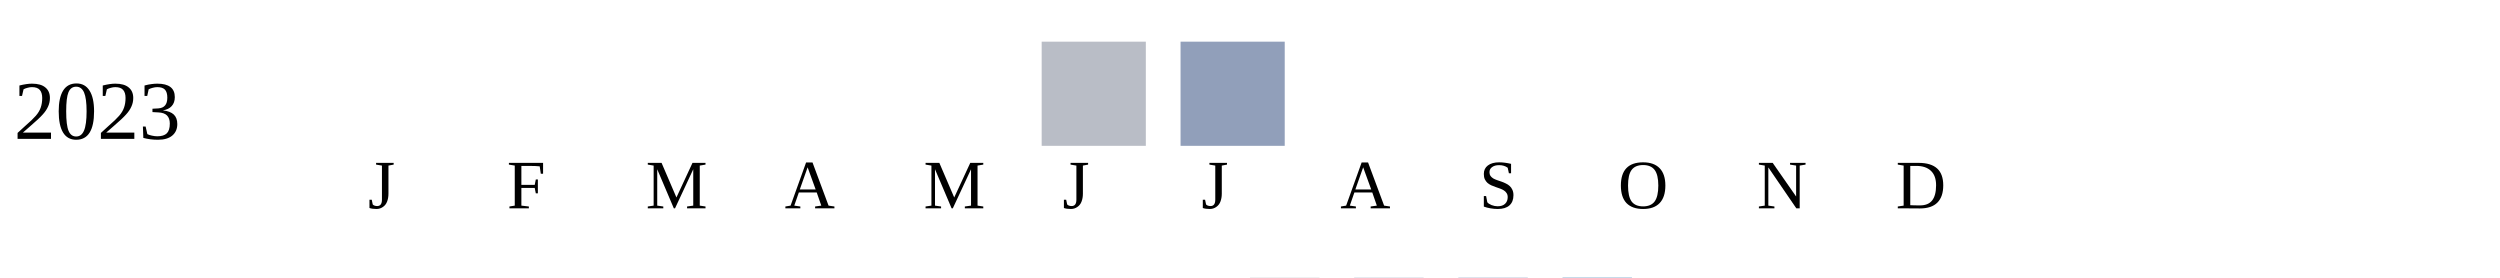
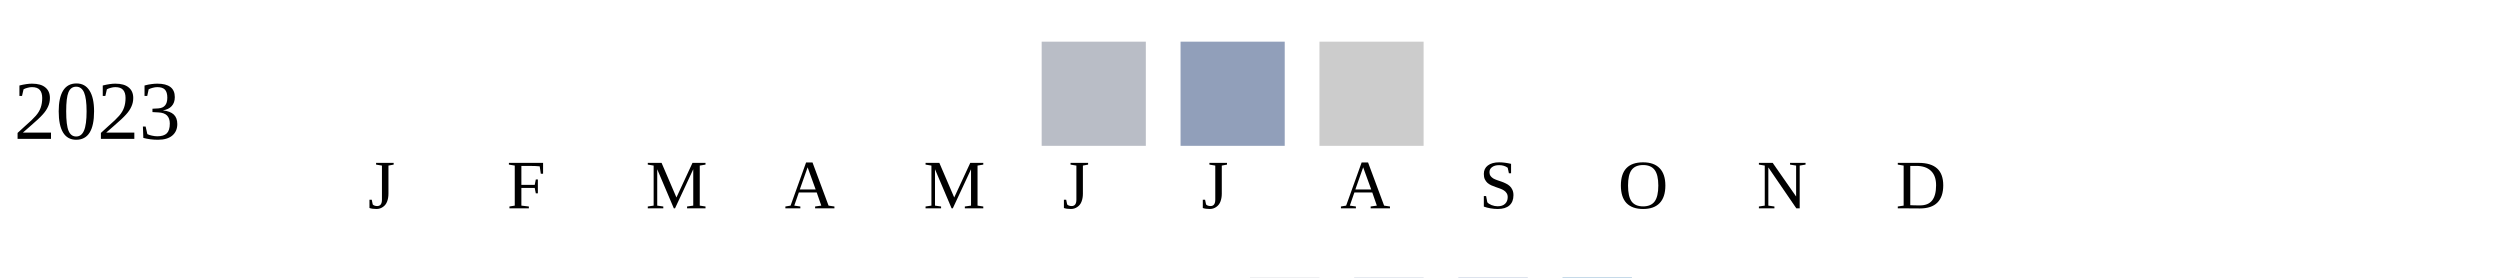
<svg xmlns="http://www.w3.org/2000/svg" width="360" height="40">
  <g transform="translate(0 0)">
    <text x="2" y="20">2023</text>
    <rect x="150" y="6" width="15" height="15" fill="#b9bdc6" />
    <rect x="170" y="6" width="15" height="15" fill="#919fba" />
+     <rect x="190" y="6" width="15" height="15" fill="#cccccc" />
  </g>
  <text style="font-size: 10px; text-align: center" x="53" y="30">J</text>
  <text style="font-size: 10px; text-align: center" x="73" y="30">F</text>
  <text style="font-size: 10px; text-align: center" x="93" y="30">M</text>
  <text style="font-size: 10px; text-align: center" x="113" y="30">A</text>
  <text style="font-size: 10px; text-align: center" x="133" y="30">M</text>
  <text style="font-size: 10px; text-align: center" x="153" y="30">J</text>
  <text style="font-size: 10px; text-align: center" x="173" y="30">J</text>
  <text style="font-size: 10px; text-align: center" x="193" y="30">A</text>
  <text style="font-size: 10px; text-align: center" x="213" y="30">S</text>
  <text style="font-size: 10px; text-align: center" x="233" y="30">O</text>
  <text style="font-size: 10px; text-align: center" x="253" y="30">N</text>
  <text style="font-size: 10px; text-align: center" x="273" y="30">D</text>
  <text style="font-size: 10px;" x="155" y="49">Less</text>
  <rect fill="#b9bdc6" width="10" height="10" x="180" y="40" />
  <rect fill="#919fba" width="10" height="10" x="195" y="40" />
  <rect fill="#6882ae" width="10" height="10" x="210" y="40" />
  <rect fill="#005a9c" width="10" height="10" x="225" y="40" />
  <text x="240" y="49" style="font-size: 10px;">More</text>
</svg>
